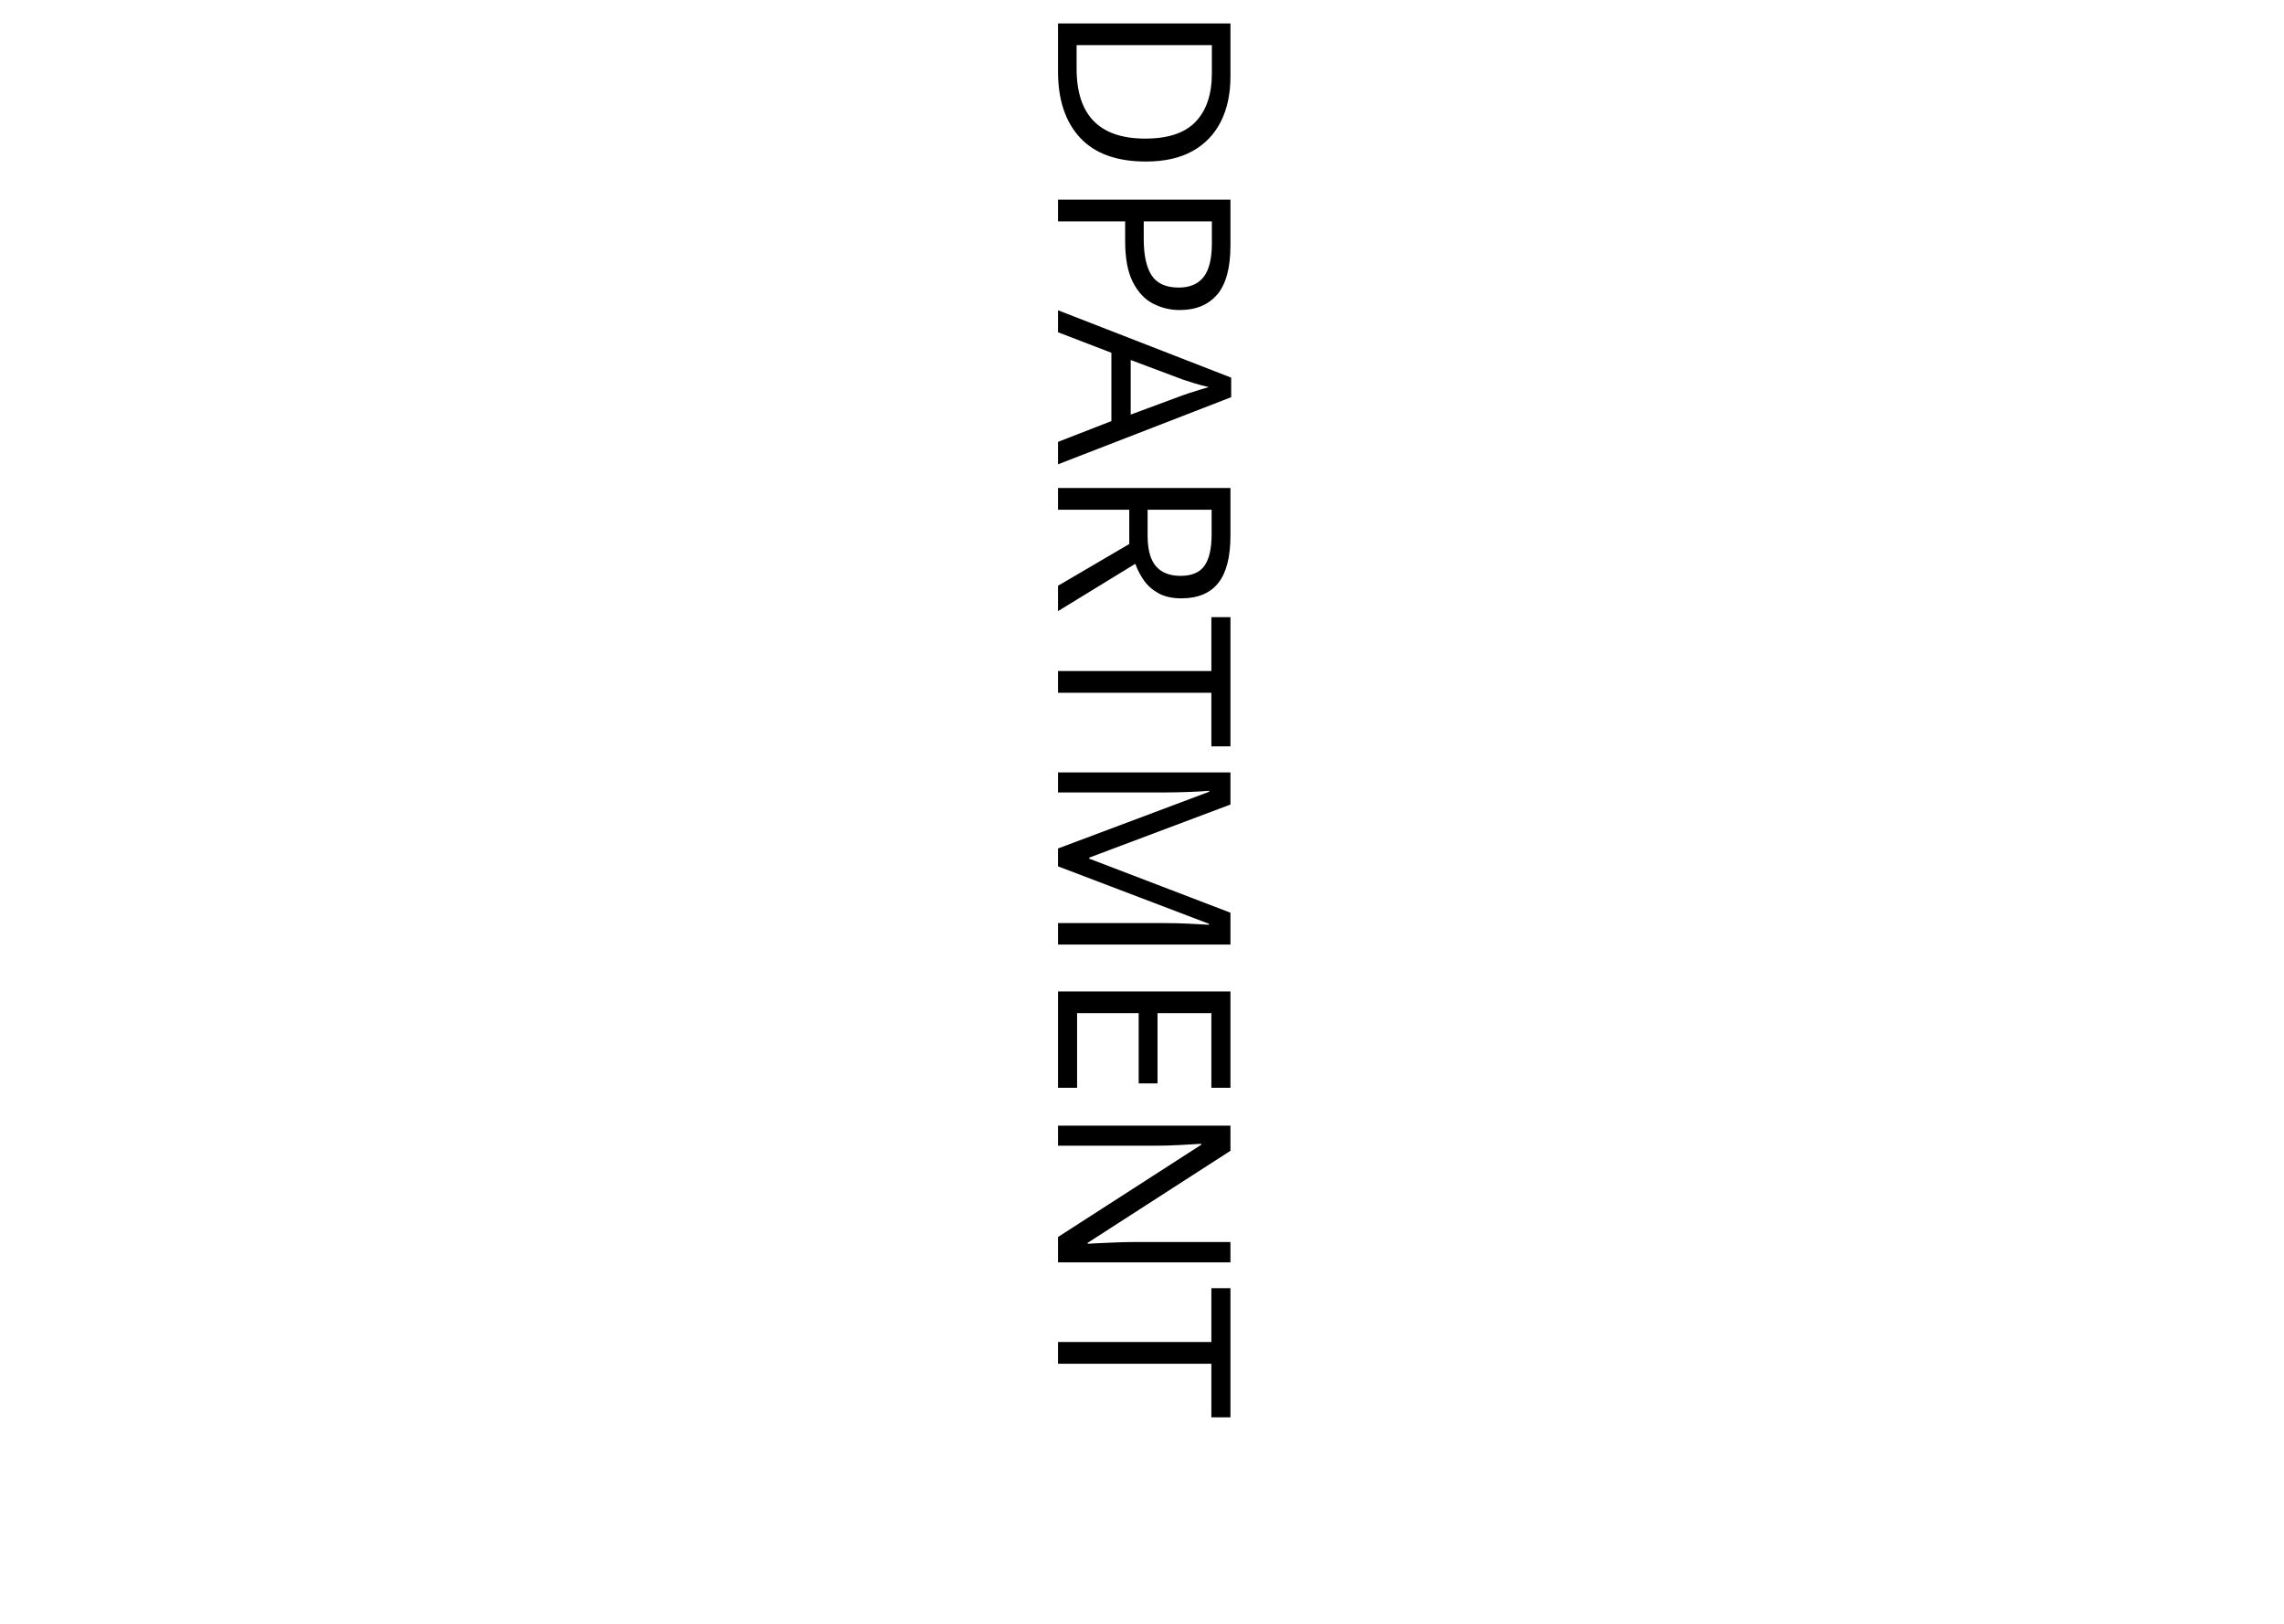
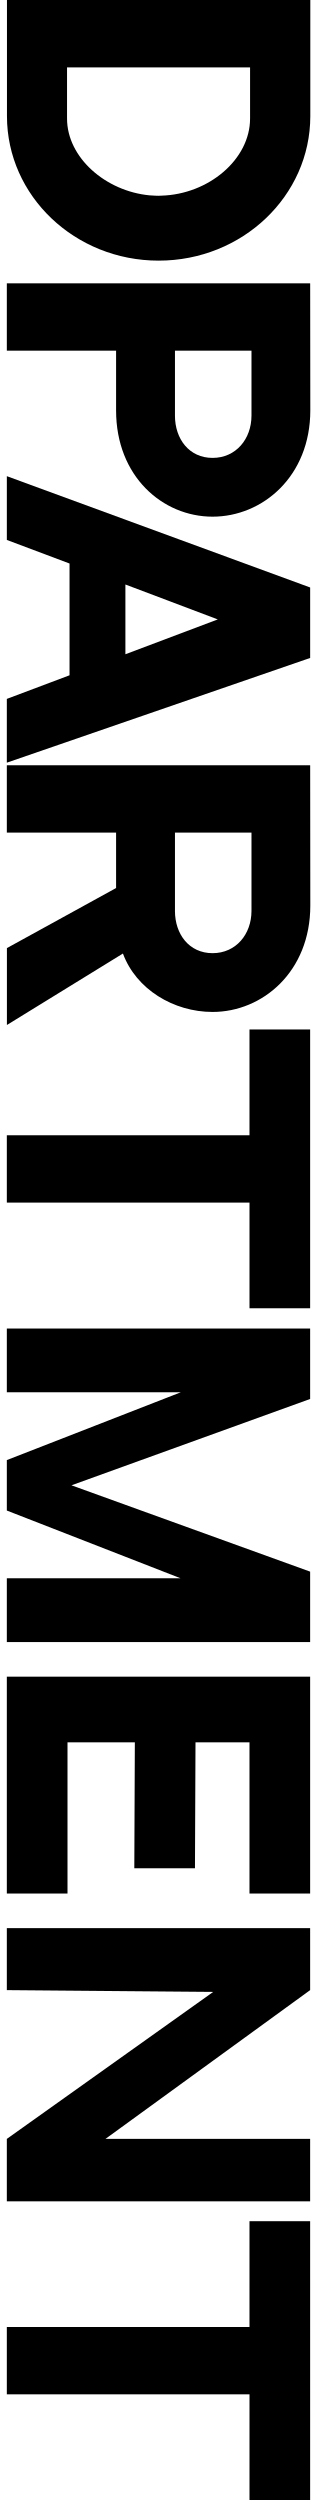
- <svg xmlns="http://www.w3.org/2000/svg" version="1.1" id="Layer_1" x="0px" y="0px" viewBox="0 0 1440 1024" style="enable-background:new 0 0 1440 1024;" xml:space="preserve">
-   <style type="text/css">
- 	.st0{font-family:'NeutralFaceBold';}
- 	.st1{font-size:152.269px;}
- </style>
-   <text transform="matrix(6.123234e-17 1 -1 6.123234e-17 667.0486 2.441406e-04)" class="st0 st1">DPARTMENT</text>
+ <svg xmlns="http://www.w3.org/2000/svg" id="department" class="shape-in" data-name="department" viewBox="0 0 183.95 1450">
+   <path d="M179.98,67.42c-.04,46.25-39.44,83.75-87.97,83.75S4.08,113.67,4.04,67.42V0h175.94v67.42h0ZM38.88,39.09v29.65c0,22.71,22.44,42.15,47.86,44.56.05,0,.09.02.14.02.37.03.75.02,1.13.05,1.32.1,2.65.18,4.01.18.54,0,1.07-.06,1.6-.07,27.26-.77,51.42-20.95,51.42-44.74v-29.65H38.88Z" fill="currentcolor" stroke-width="0" />
+   <path d="M179.98,237.98c0,38.37-27.73,61.69-56.69,61.69s-55.96-23.35-55.96-61.59,0-34.71,0-34.71H3.96v-39.05h175.94l.08,73.65ZM101.47,241.04c0,13.55,8.23,24.54,21.82,24.54s22.57-10.99,22.57-24.54v-37.66h-44.38v37.66h0Z" fill="currentcolor" stroke-width="0" />
+   <path d="M40.33,391.67v-64.83l-36.36-13.67v-36.99l175.92,64.56v40.87L3.96,442.35v-36.99l36.36-13.69ZM72.73,379.47l53.58-20.21-53.58-20.25v40.45Z" fill="currentcolor" stroke-width="0" />
+   <path d="M4.01,594.49v-44.6l63.32-34.83v-32.16H3.96v-39.05h175.94l.08,81.39c0,38.37-27.73,61.69-56.69,61.69-22.6,0-44.34-13.14-51.99-33.88l-67.29,41.44ZM101.47,528.3c0,13.55,8.23,24.54,21.82,24.54s22.57-10.99,22.57-24.54v-45.4h-44.38v45.4Z" fill="currentcolor" stroke-width="0" />
+   <path d="M179.89,758.79h-35.18v-61.29H3.96v-39.06h140.74v-61.34h35.18v161.68Z" fill="currentcolor" stroke-width="0" />
+   <path d="M179.89,952.39H3.96v-36.99h100.78L3.96,876.12v-29.27l100.88-39.32H3.96v-36.99h175.92v40.86l-138.43,50.08,138.43,50.07v40.83Z" fill="currentcolor" stroke-width="0" />
+   <path d="M179.89,1098.25h-35.19v-87.71h-31.31l-.31,73.07h-35.18l.31-73.07h-39.06v87.71H3.96v-125.78h175.92v125.78Z" fill="currentcolor" stroke-width="0" />
+   <path d="M179.89,1276.77H3.96v-36.21l119.7-85.25-119.7-1.04v-35.95h175.92v35.95l-118.72,86.29h118.72v36.21Z" fill="currentcolor" stroke-width="0" />
+   <path d="M179.89,1450h-35.18v-61.29H3.96v-39.06h140.74v-61.34h35.18v161.68Z" fill="currentcolor" stroke-width="0" />
</svg>
